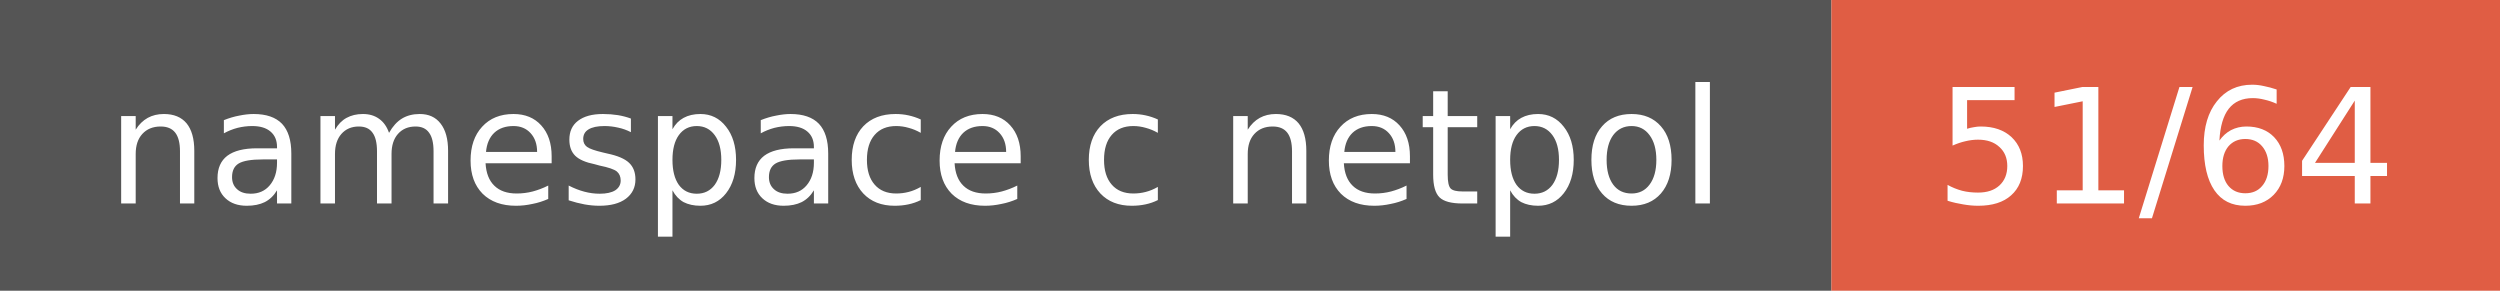
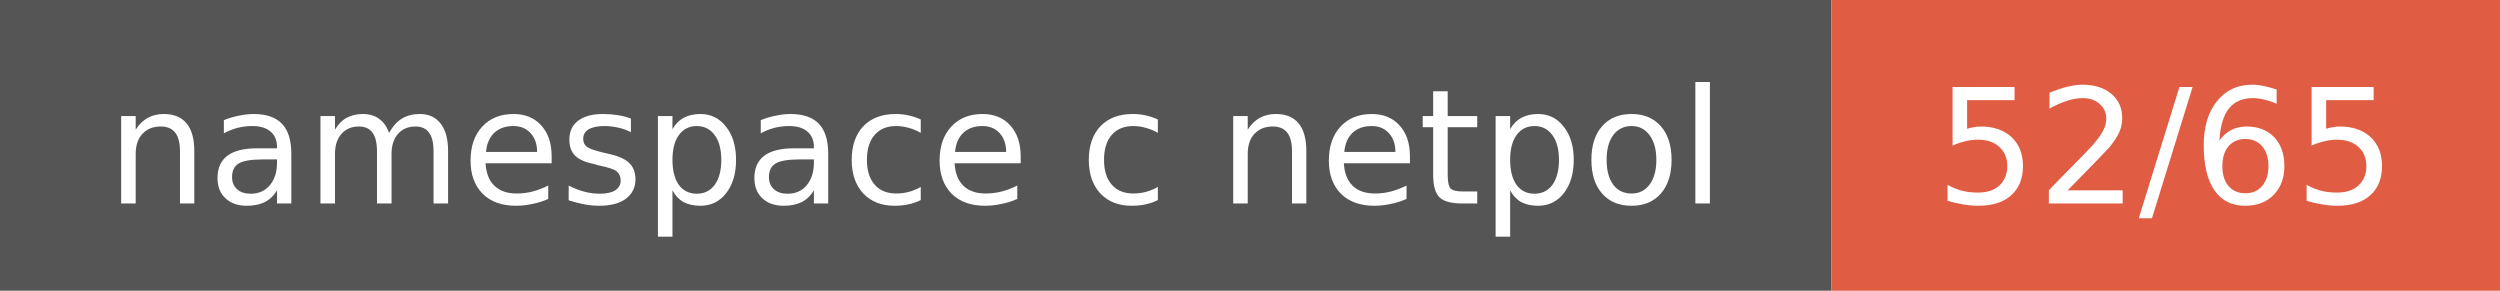
- <svg xmlns="http://www.w3.org/2000/svg" width="172" height="20" role="img" aria-label="namespace с netpol: 51/64">
+ <svg xmlns="http://www.w3.org/2000/svg" width="172" height="20" role="img" aria-label="namespace с netpol: 52/65">
  <style>rect.label-bg{fill:#555}@media (prefers-color-scheme:dark){rect.label-bg{fill:#3f3f3f}}text{font-family:Verdana,DejaVu Sans,Geneva,sans-serif;font-size:11px;fill:#fff}</style>
  <rect class="label-bg" width="126" height="20" />
  <rect x="126" width="46" height="20" fill="#e05d44" />
  <text x="63" y="14" text-anchor="middle">namespace с netpol</text>
-   <text x="149" y="14" text-anchor="middle">51/64</text>
+   <text x="149" y="14" text-anchor="middle">52/65</text>
</svg>
